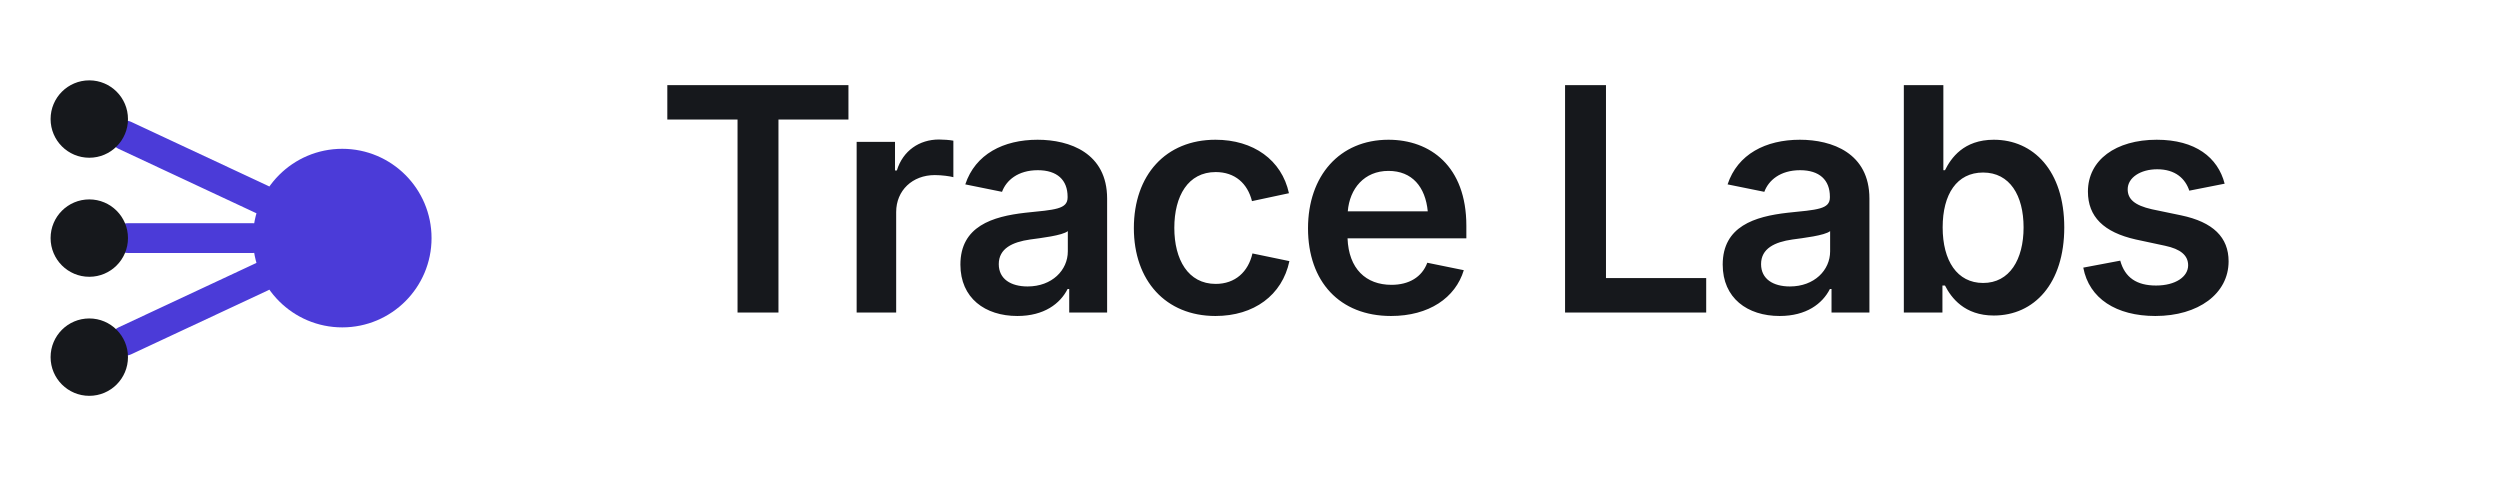
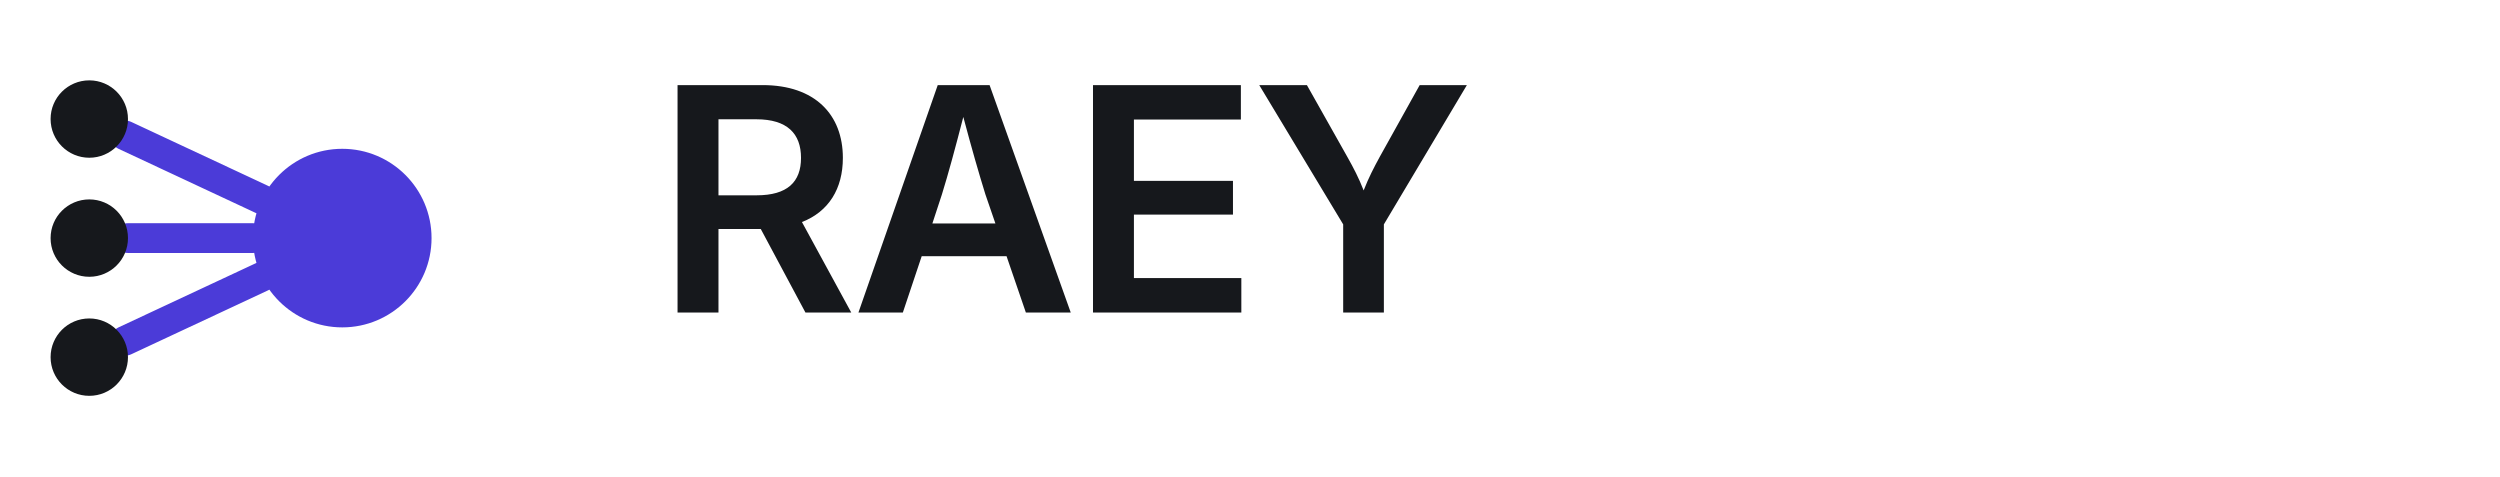
<svg xmlns="http://www.w3.org/2000/svg" viewBox="0 0 168 32" fill="none">
  <path d="M8.4 9.1L17.6 13.4" stroke="#4B3BD8" stroke-width="2" stroke-linecap="round" />
  <path d="M8.6 16H17" stroke="#4B3BD8" stroke-width="2" stroke-linecap="round" />
  <path d="M8.4 22.9L17.6 18.6" stroke="#4B3BD8" stroke-width="2" stroke-linecap="round" />
  <circle cx="6" cy="8" r="2.6" fill="#16181C" />
  <circle cx="6" cy="16" r="2.6" fill="#16181C" />
  <circle cx="6" cy="24" r="2.6" fill="#16181C" />
  <circle cx="23" cy="16" r="6" fill="#4B3BD8" />
-   <text x="44" y="21" font-family="Geist, -apple-system, 'Segoe UI', sans-serif" font-size="21" font-weight="600" letter-spacing="-0.53" fill="#16181C">Trace Labs</text>
+   <text x="44" y="21" font-family="Geist, -apple-system, 'Segoe UI', sans-serif" font-size="21" font-weight="600" letter-spacing="-0.53" fill="#16181C">RAEY</text>
</svg>
